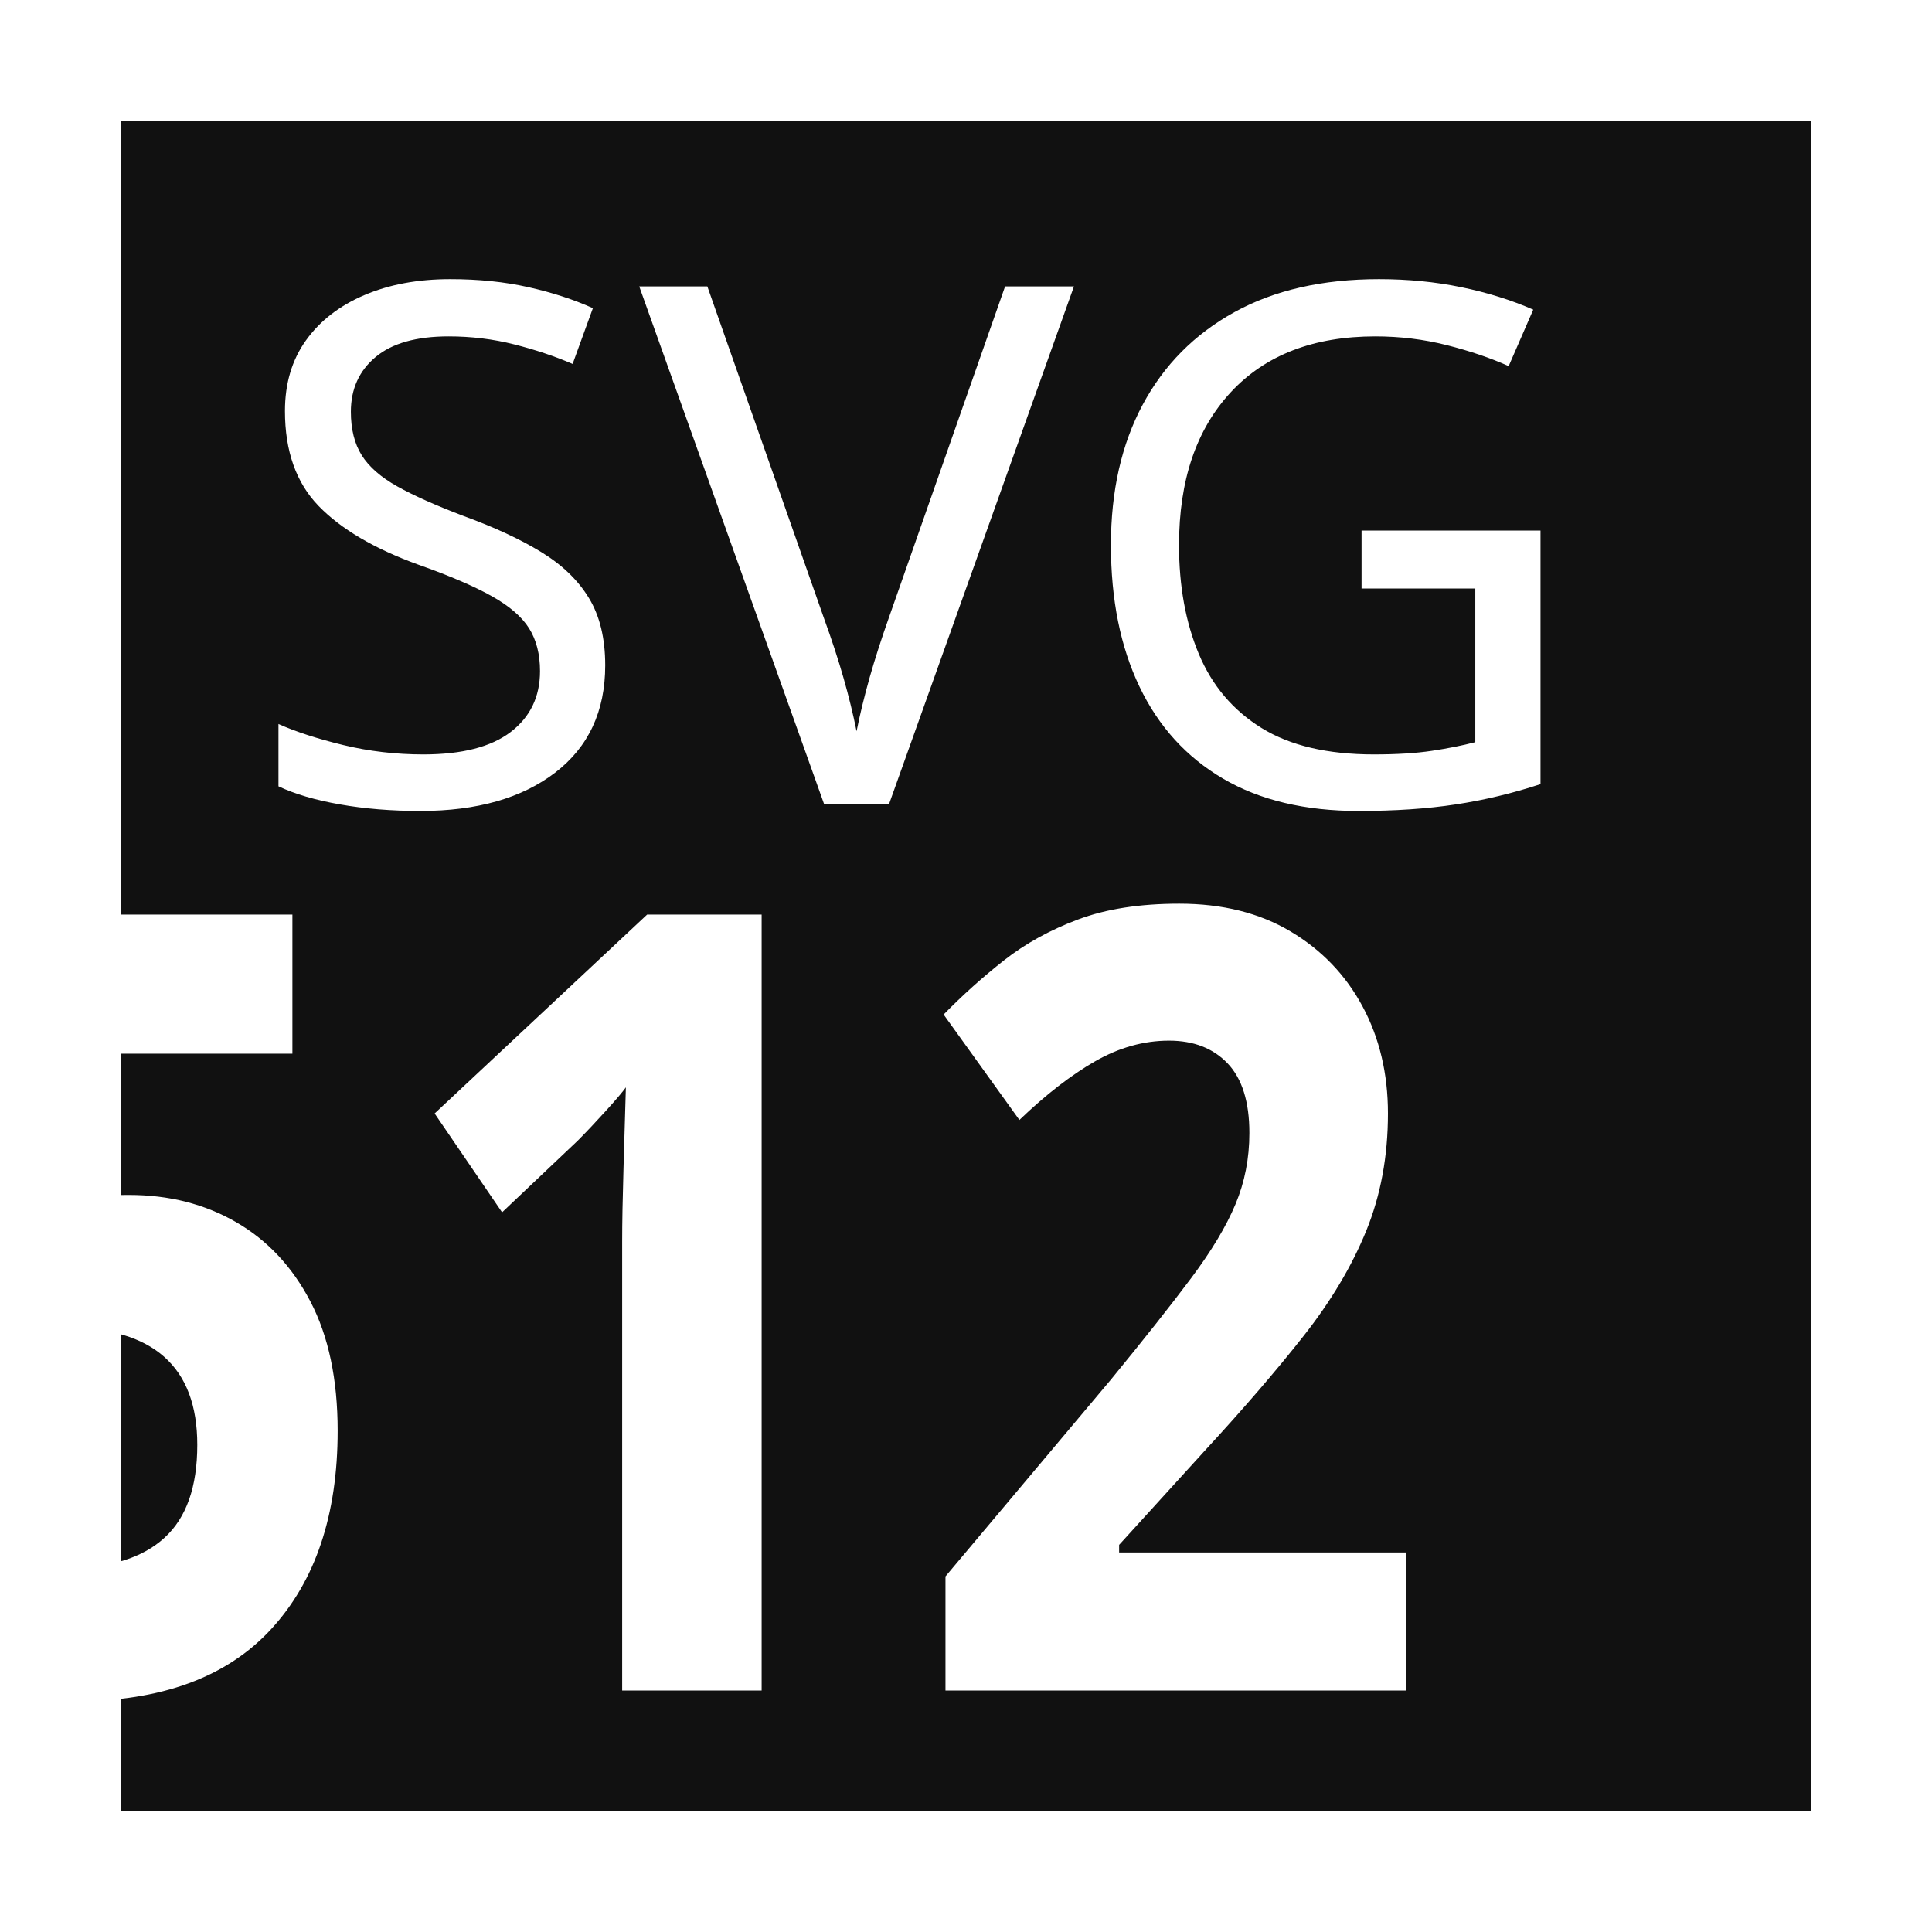
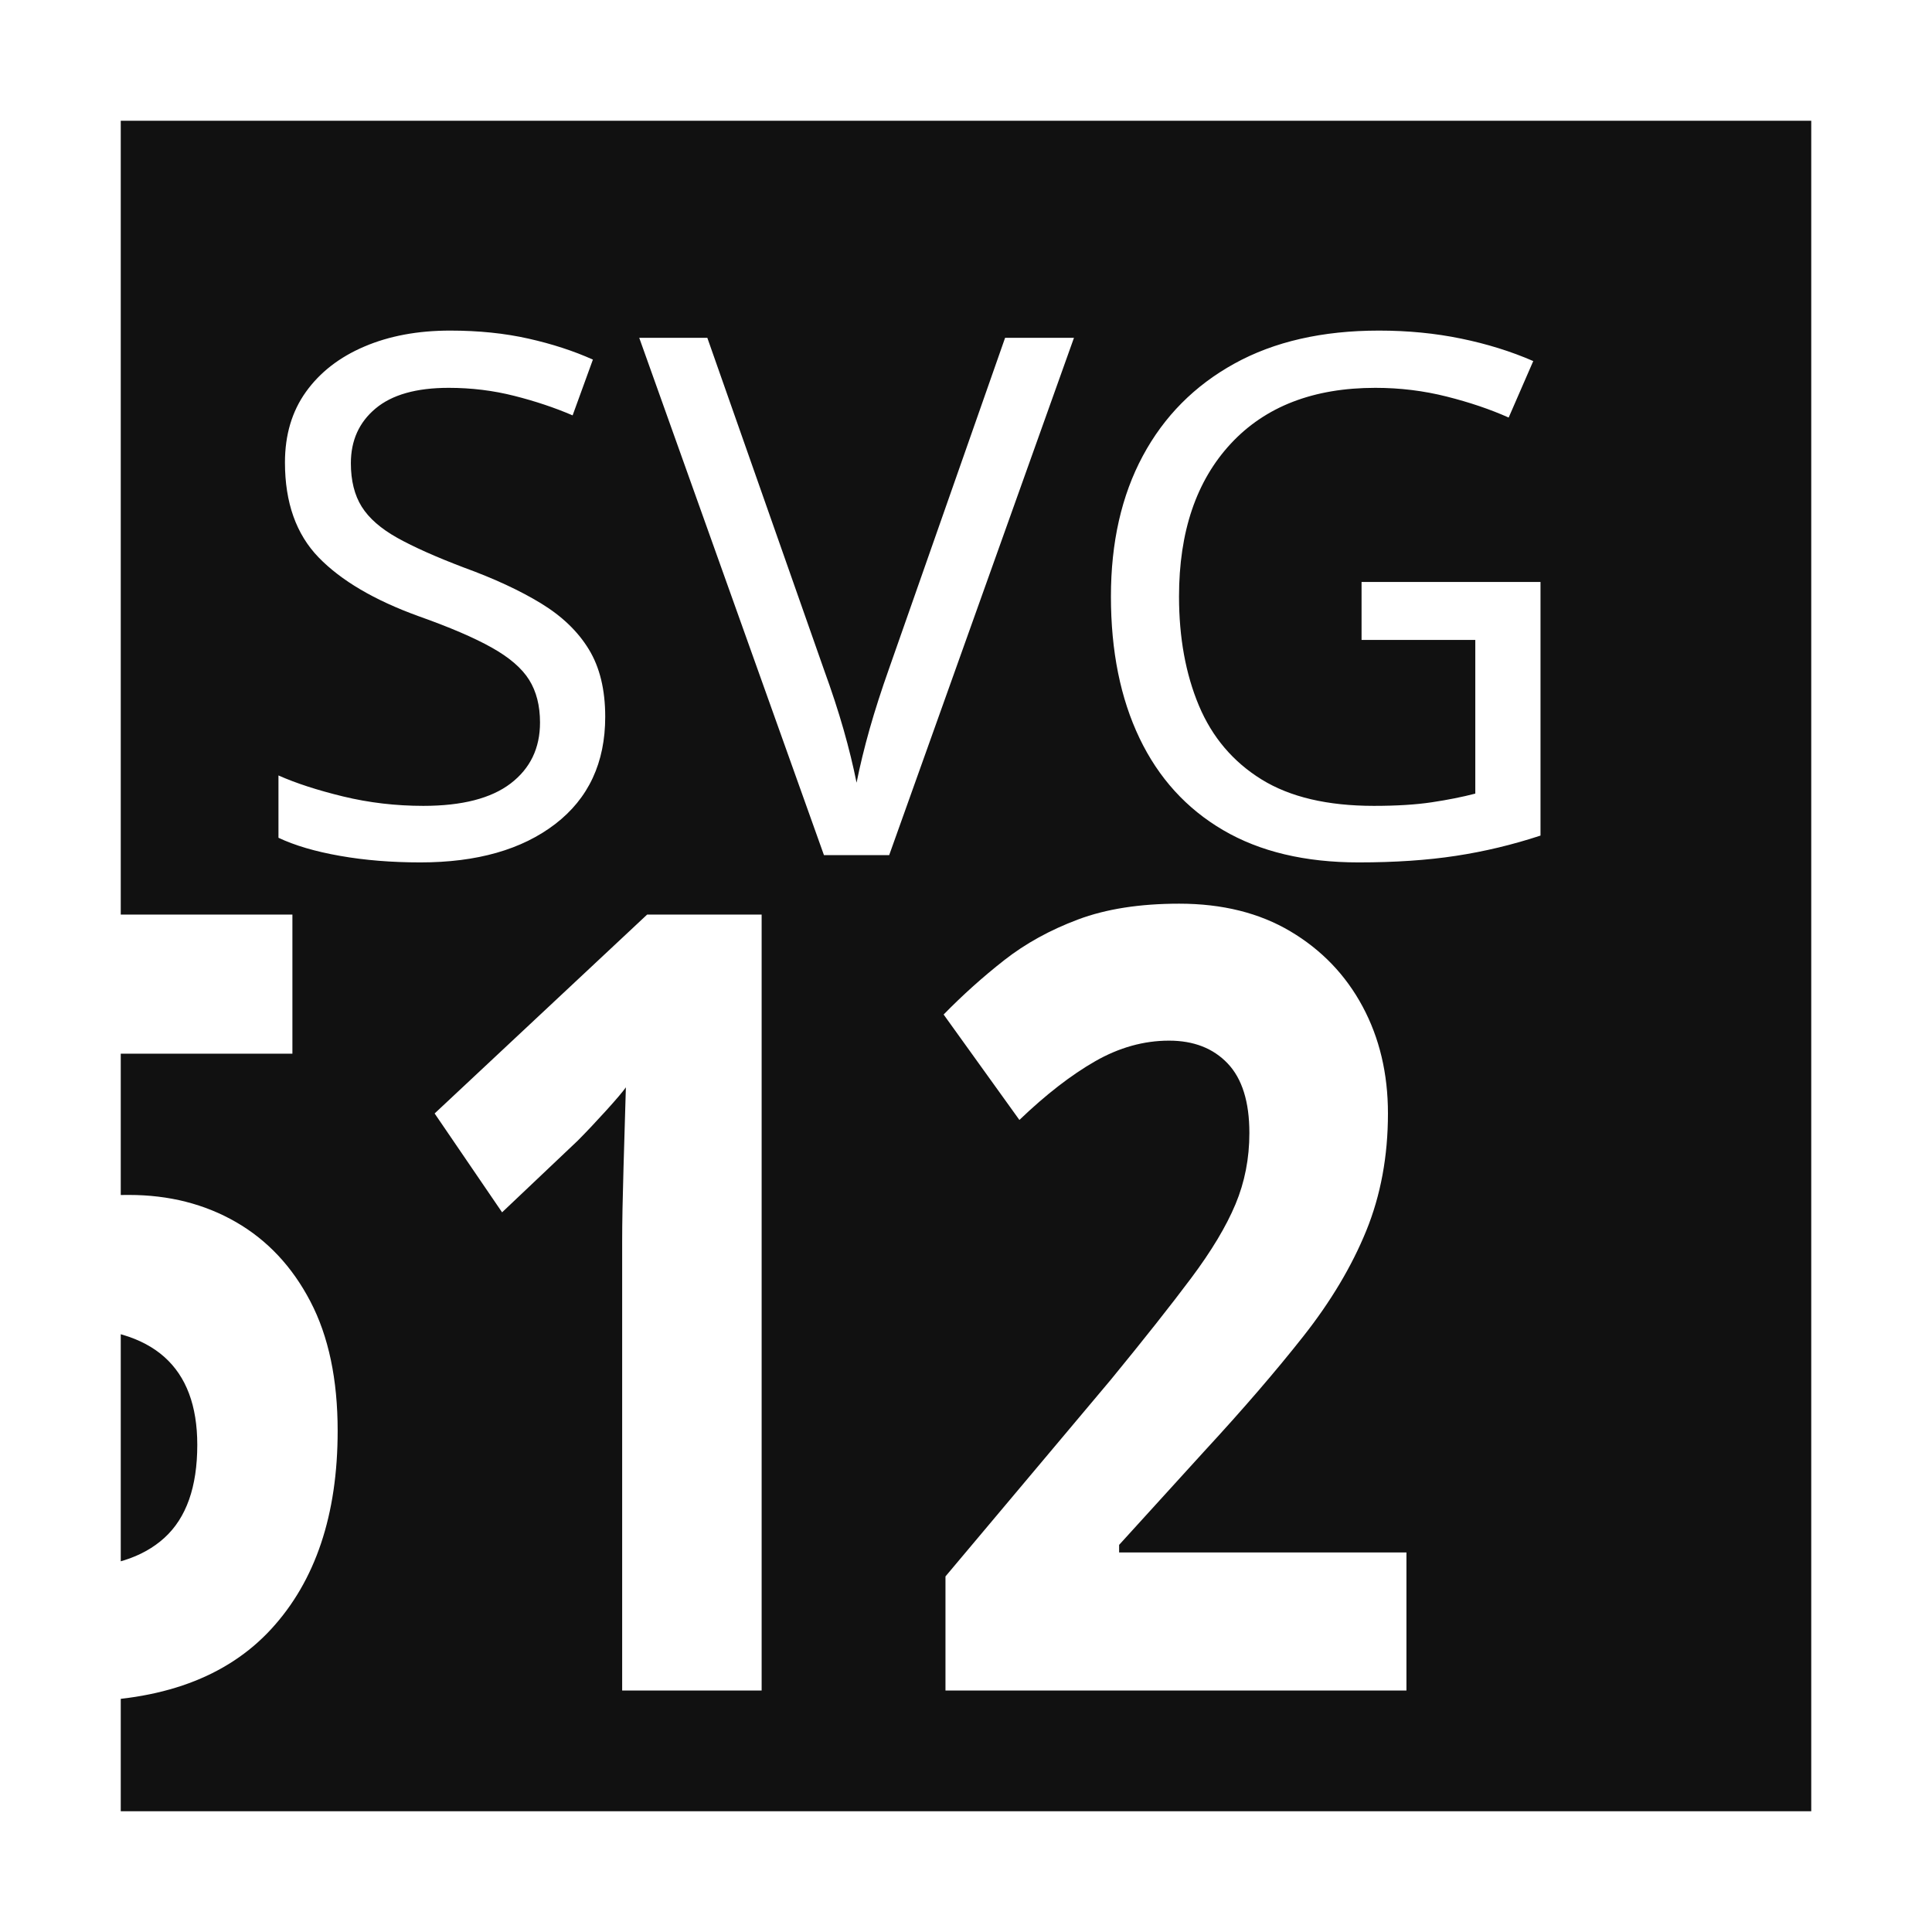
<svg xmlns="http://www.w3.org/2000/svg" width="512" height="512">
  <rect x="16" y="16" width="480" height="480" stroke-width="32" stroke="#fff" fill="#111" />
-   <text x="64" y="64" font-family="sans-serif" font-size="192" textLength="384" dominant-baseline="text-before-edge" fill="#fff">SVG</text>
+   <text x="64" y="160" font-family="sans-serif" font-size="192" textLength="384" dominant-baseline="middle" fill="#fff">SVG</text>
  <text x="448" y="448" font-family="sans-serif" font-weight="bold" font-size="288" style=" transform: scaleX(0.85); transform-origin: bottom right; " text-anchor="end" dominant-baseline="alphabetic" fill="#fff">512</text>
</svg>
